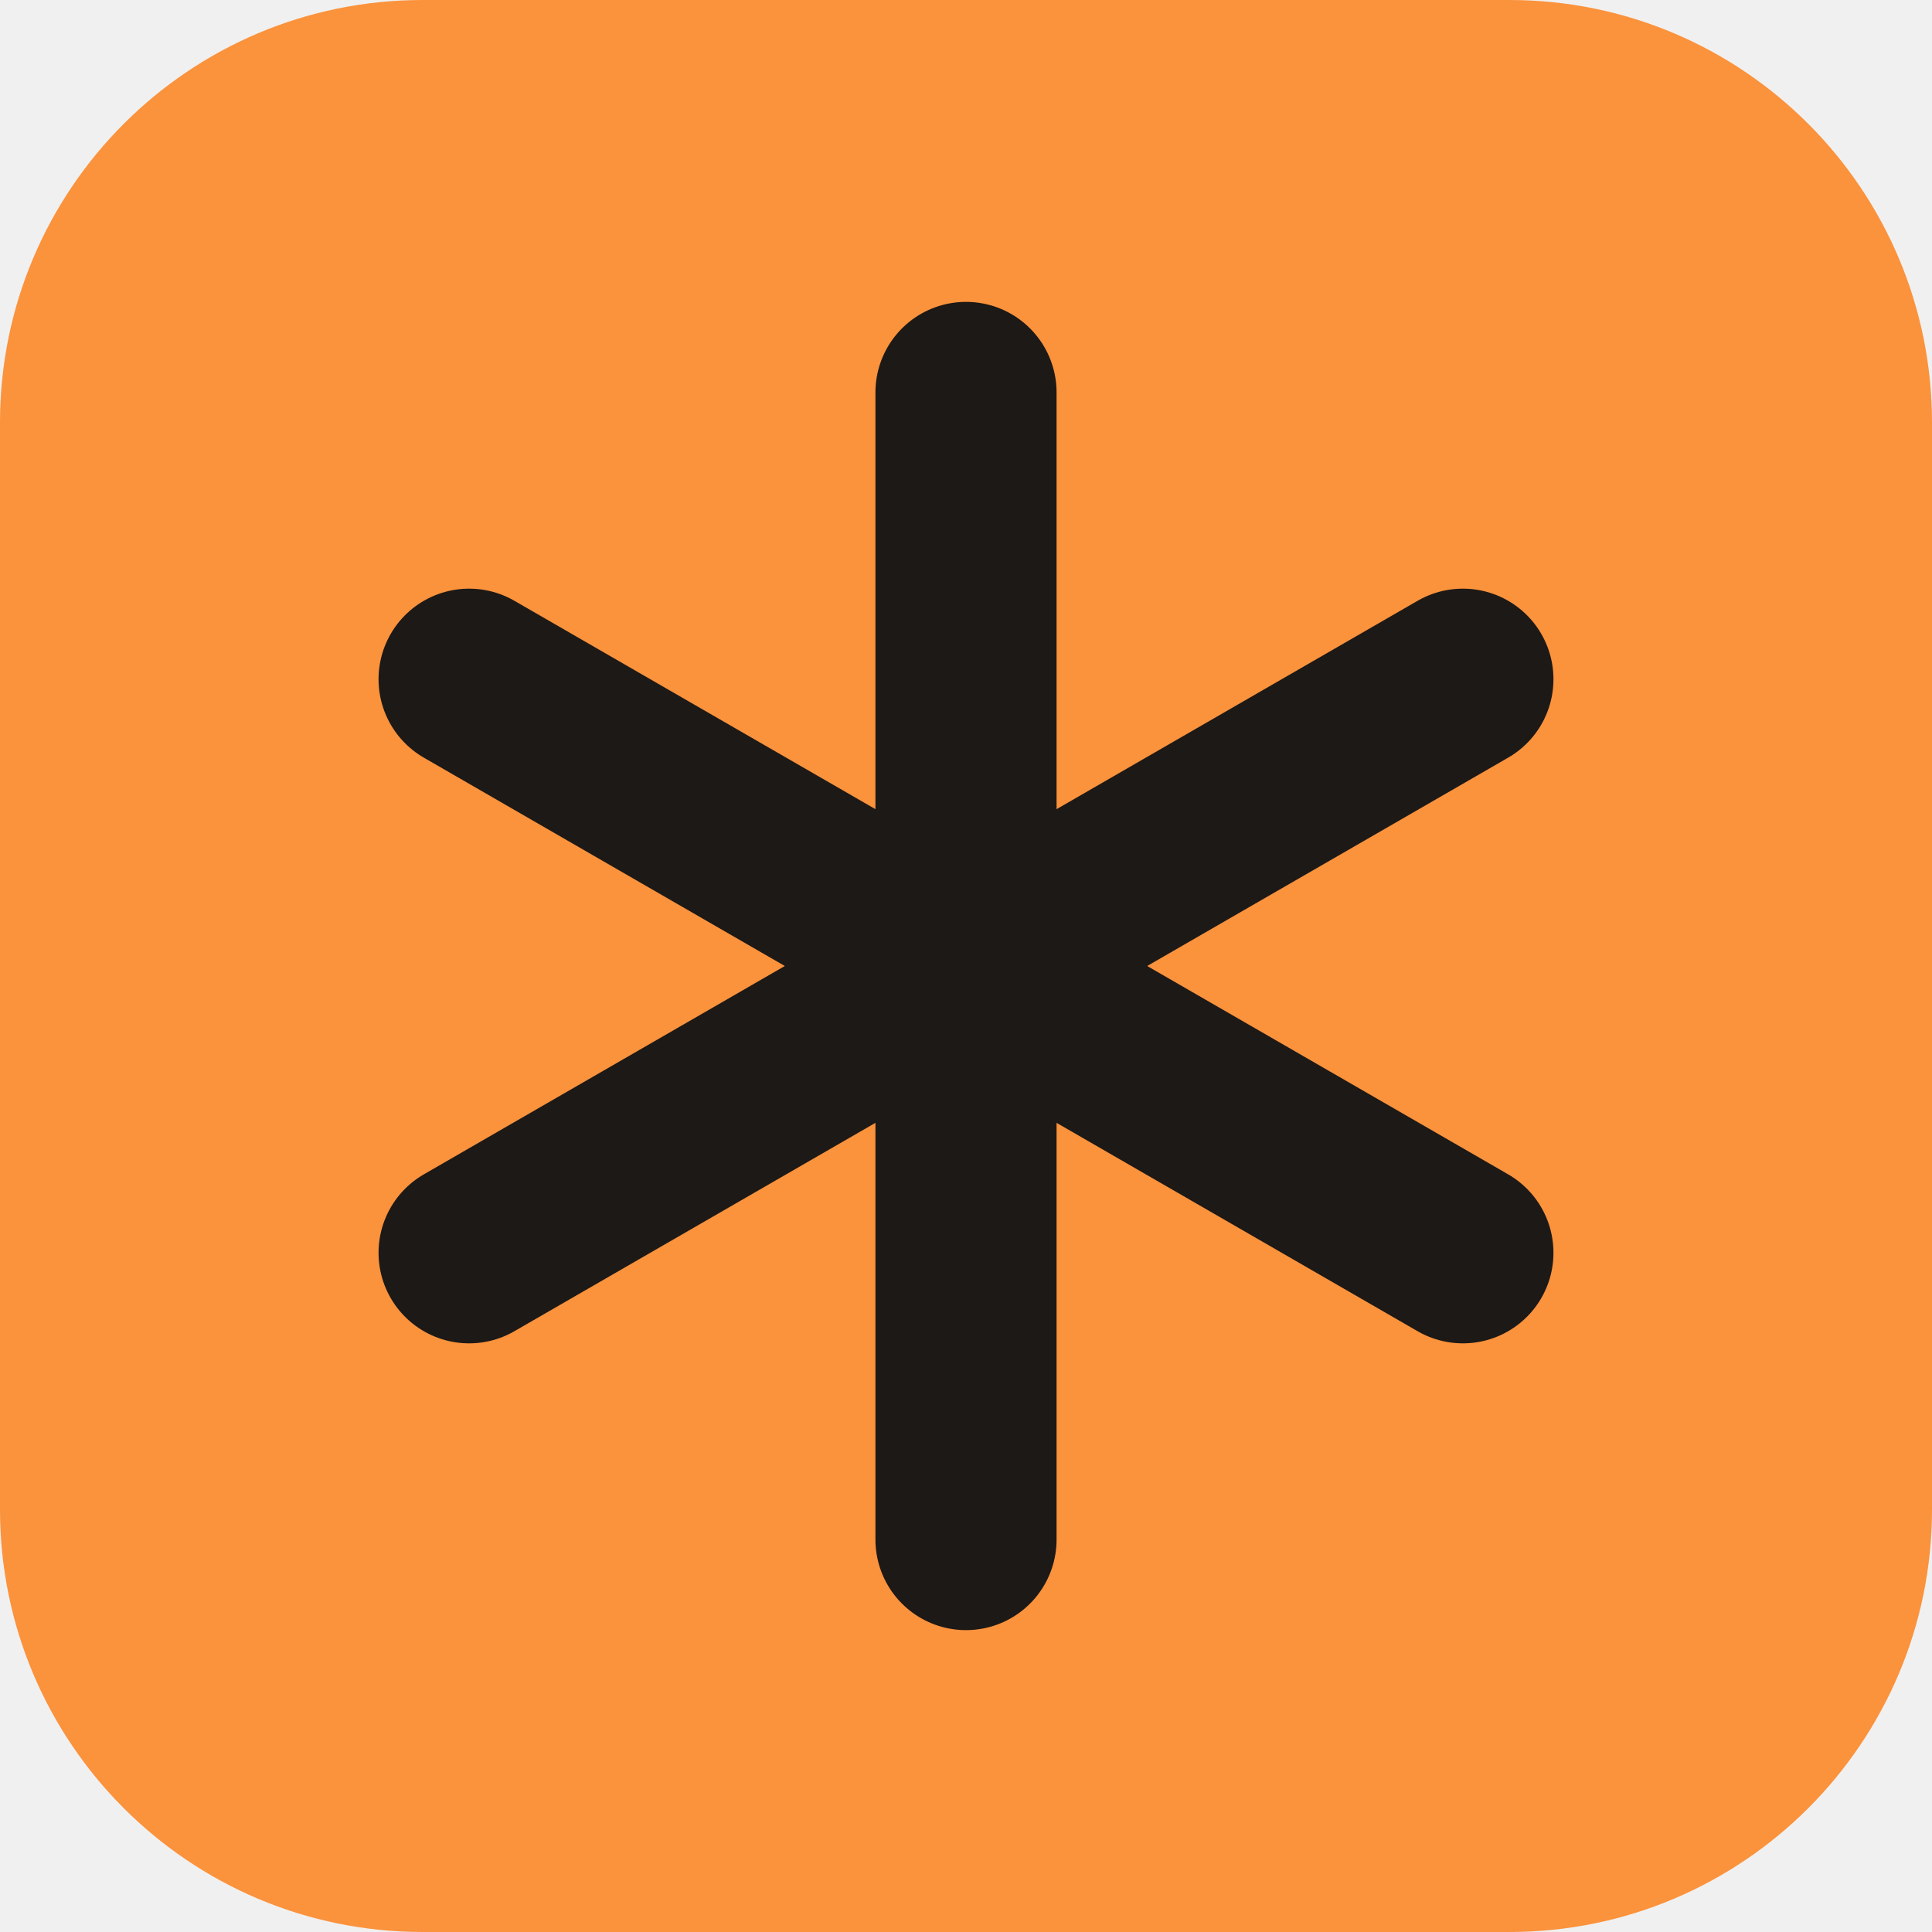
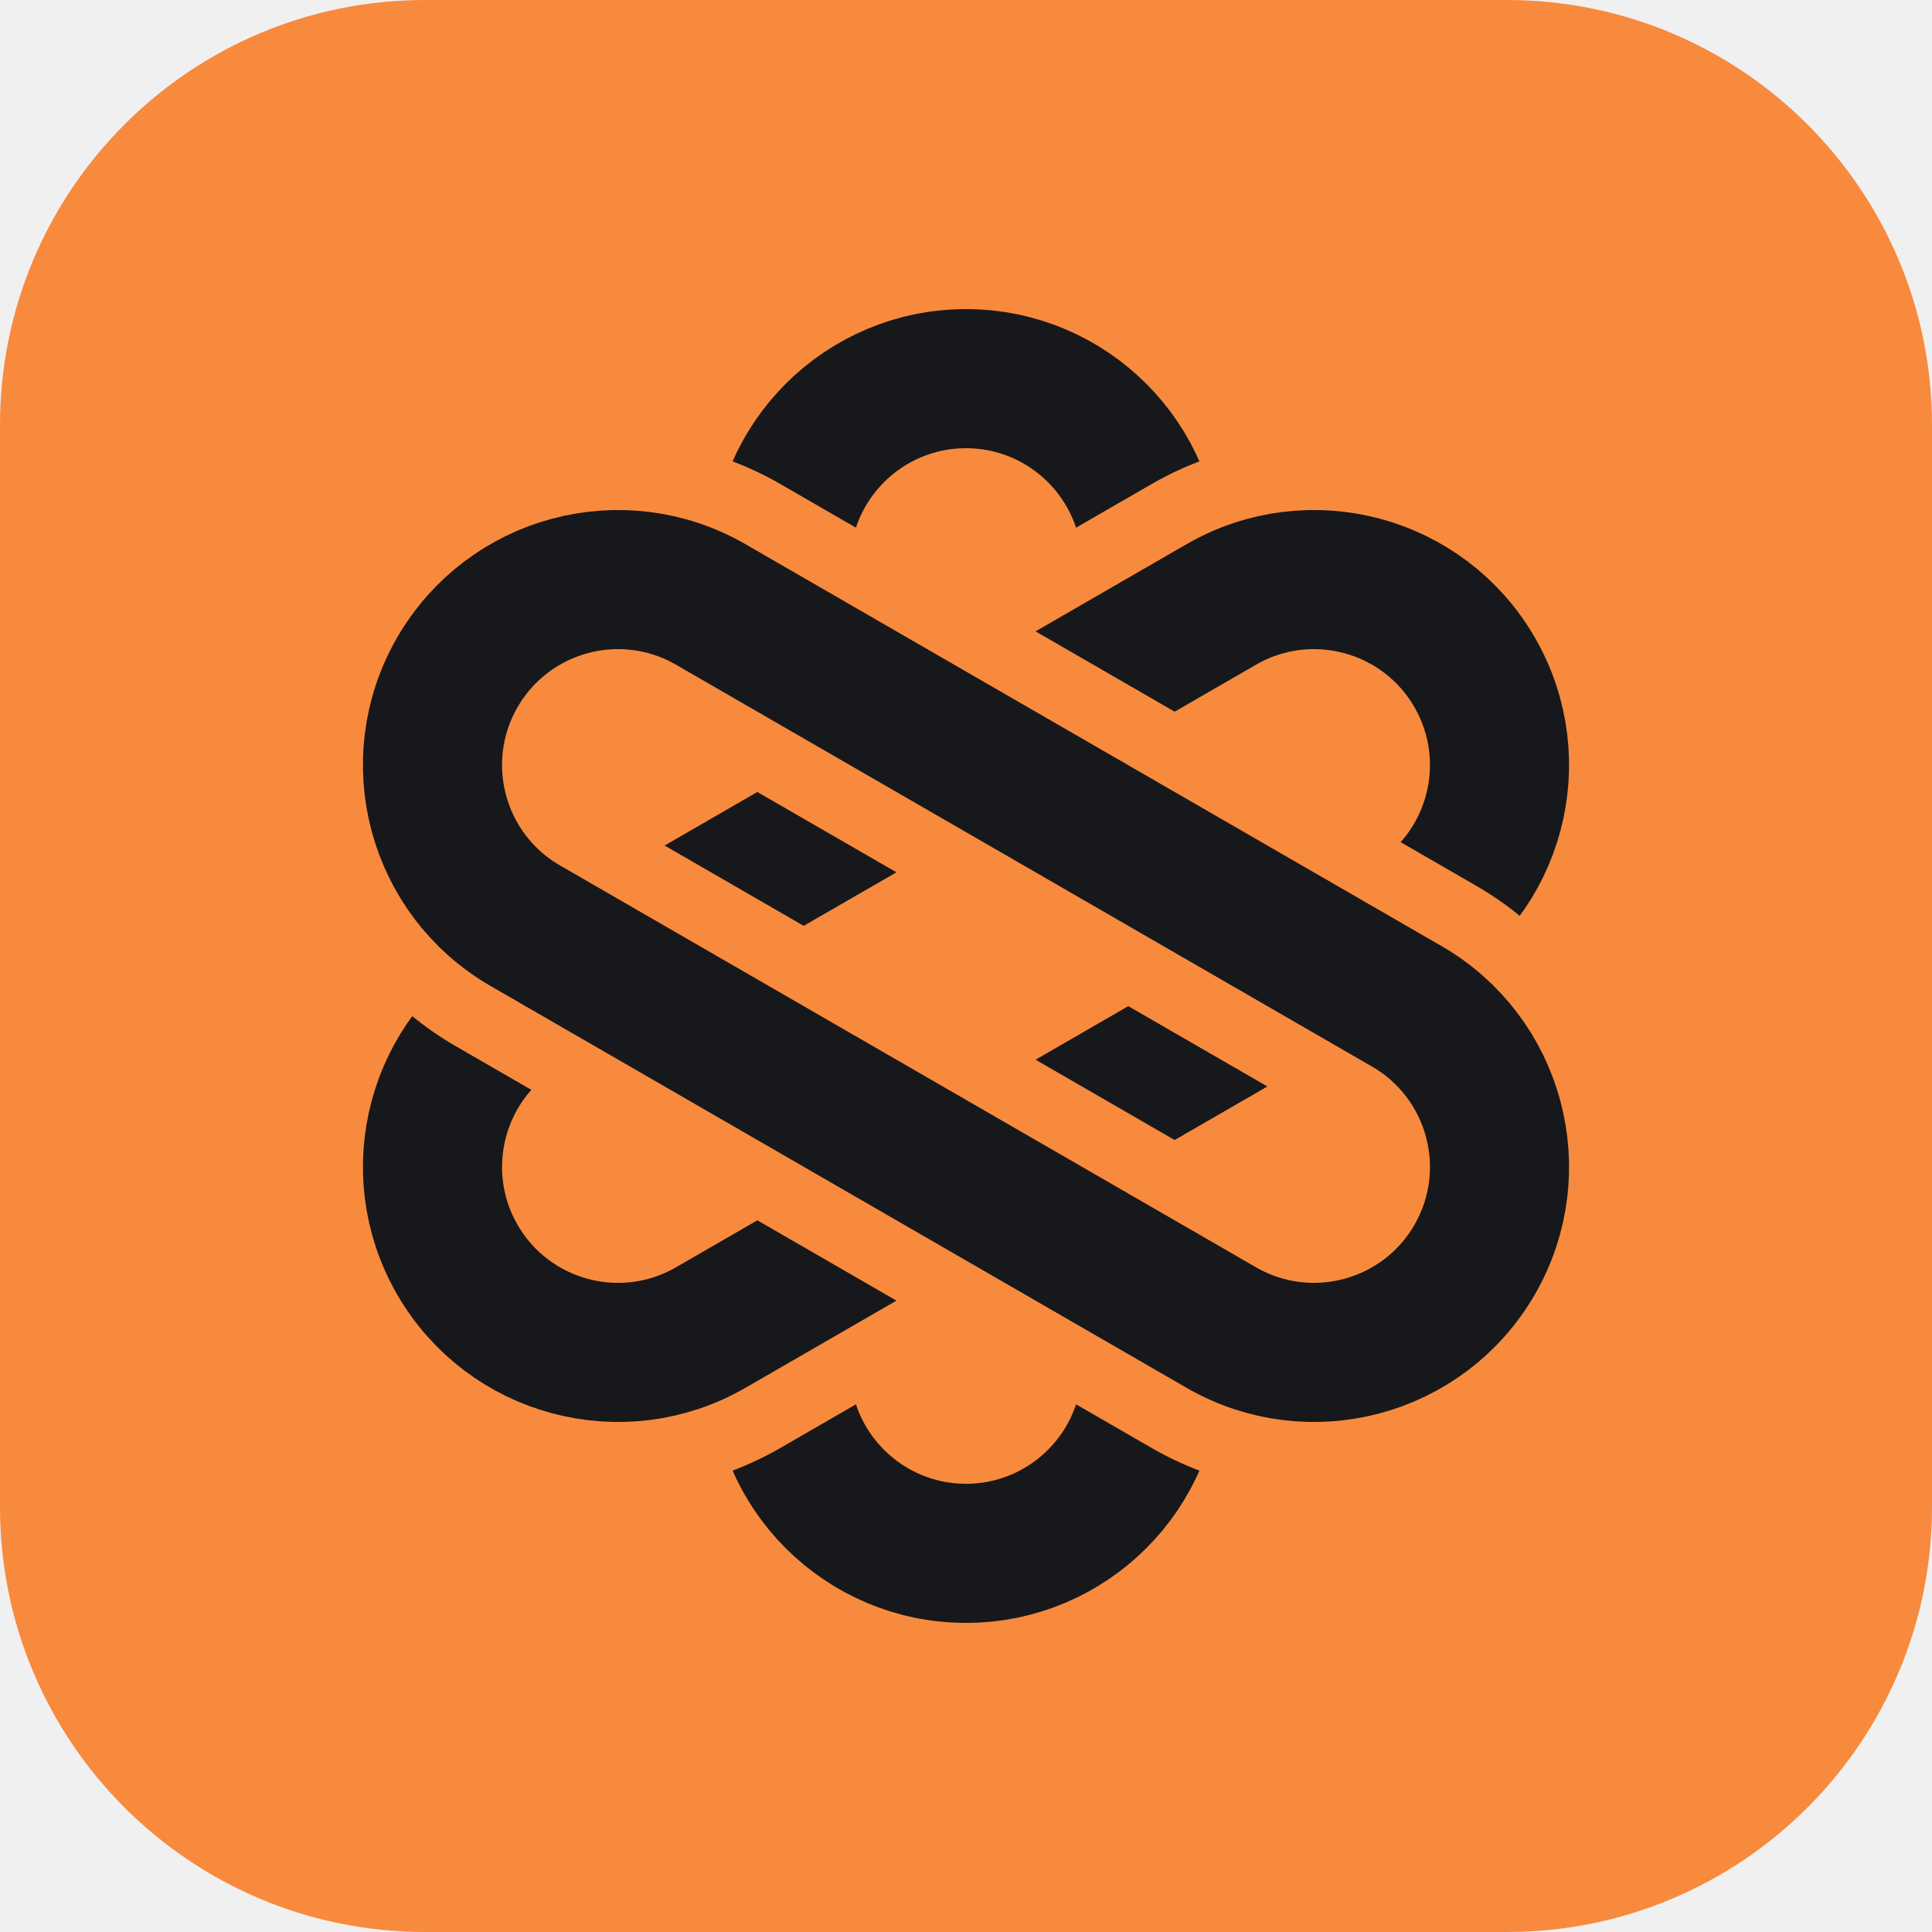
- <svg xmlns="http://www.w3.org/2000/svg" viewBox="0 0 32 32">
-   <rect width="32" height="32" rx="7" fill="#fb923c" />
-   <g fill="none" stroke="#1c1917" stroke-width="3" stroke-linecap="round">
-     <path d="M16 6.5v19" />
-     <path d="M7.77 11.25 24.23 20.75" />
-     <path d="M24.23 11.25 7.77 20.75" />
+ <svg xmlns="http://www.w3.org/2000/svg" viewBox="0 0 100 100">
+   <rect width="100" height="100" rx="22" fill="#f88a3d" />
+   <defs>
+     <mask id="m0" maskUnits="userSpaceOnUse" x="0" y="0" width="100" height="100">
+       <rect width="100" height="100" fill="#fff" />
+       <rect x="38" y="12" width="24" height="76" rx="12" fill="none" stroke="#000" stroke-width="18" transform="rotate(60 50 50)" />
+       <rect x="38" y="12" width="24" height="76" rx="12" fill="none" stroke="#000" stroke-width="18" transform="rotate(120 50 50)" />
+     </mask>
+     <mask id="m1" maskUnits="userSpaceOnUse" x="0" y="0" width="100" height="100">
+       <rect width="100" height="100" fill="#fff" />
+       <rect x="38" y="12" width="24" height="76" rx="12" fill="none" stroke="#000" stroke-width="18" transform="rotate(120 50 50)" />
+     </mask>
+   </defs>
+   <g transform="translate(10 10) scale(0.8)" fill="none" stroke="#17181b" stroke-width="9">
+     <g mask="url(#m0)">
+       <rect x="38" y="12" width="24" height="76" rx="12" transform="rotate(0 50 50)" />
+     </g>
+     <g mask="url(#m1)">
+       <rect x="38" y="12" width="24" height="76" rx="12" transform="rotate(60 50 50)" />
+     </g>
+     <g>
+       <rect x="38" y="12" width="24" height="76" rx="12" transform="rotate(120 50 50)" />
+     </g>
  </g>
</svg>
